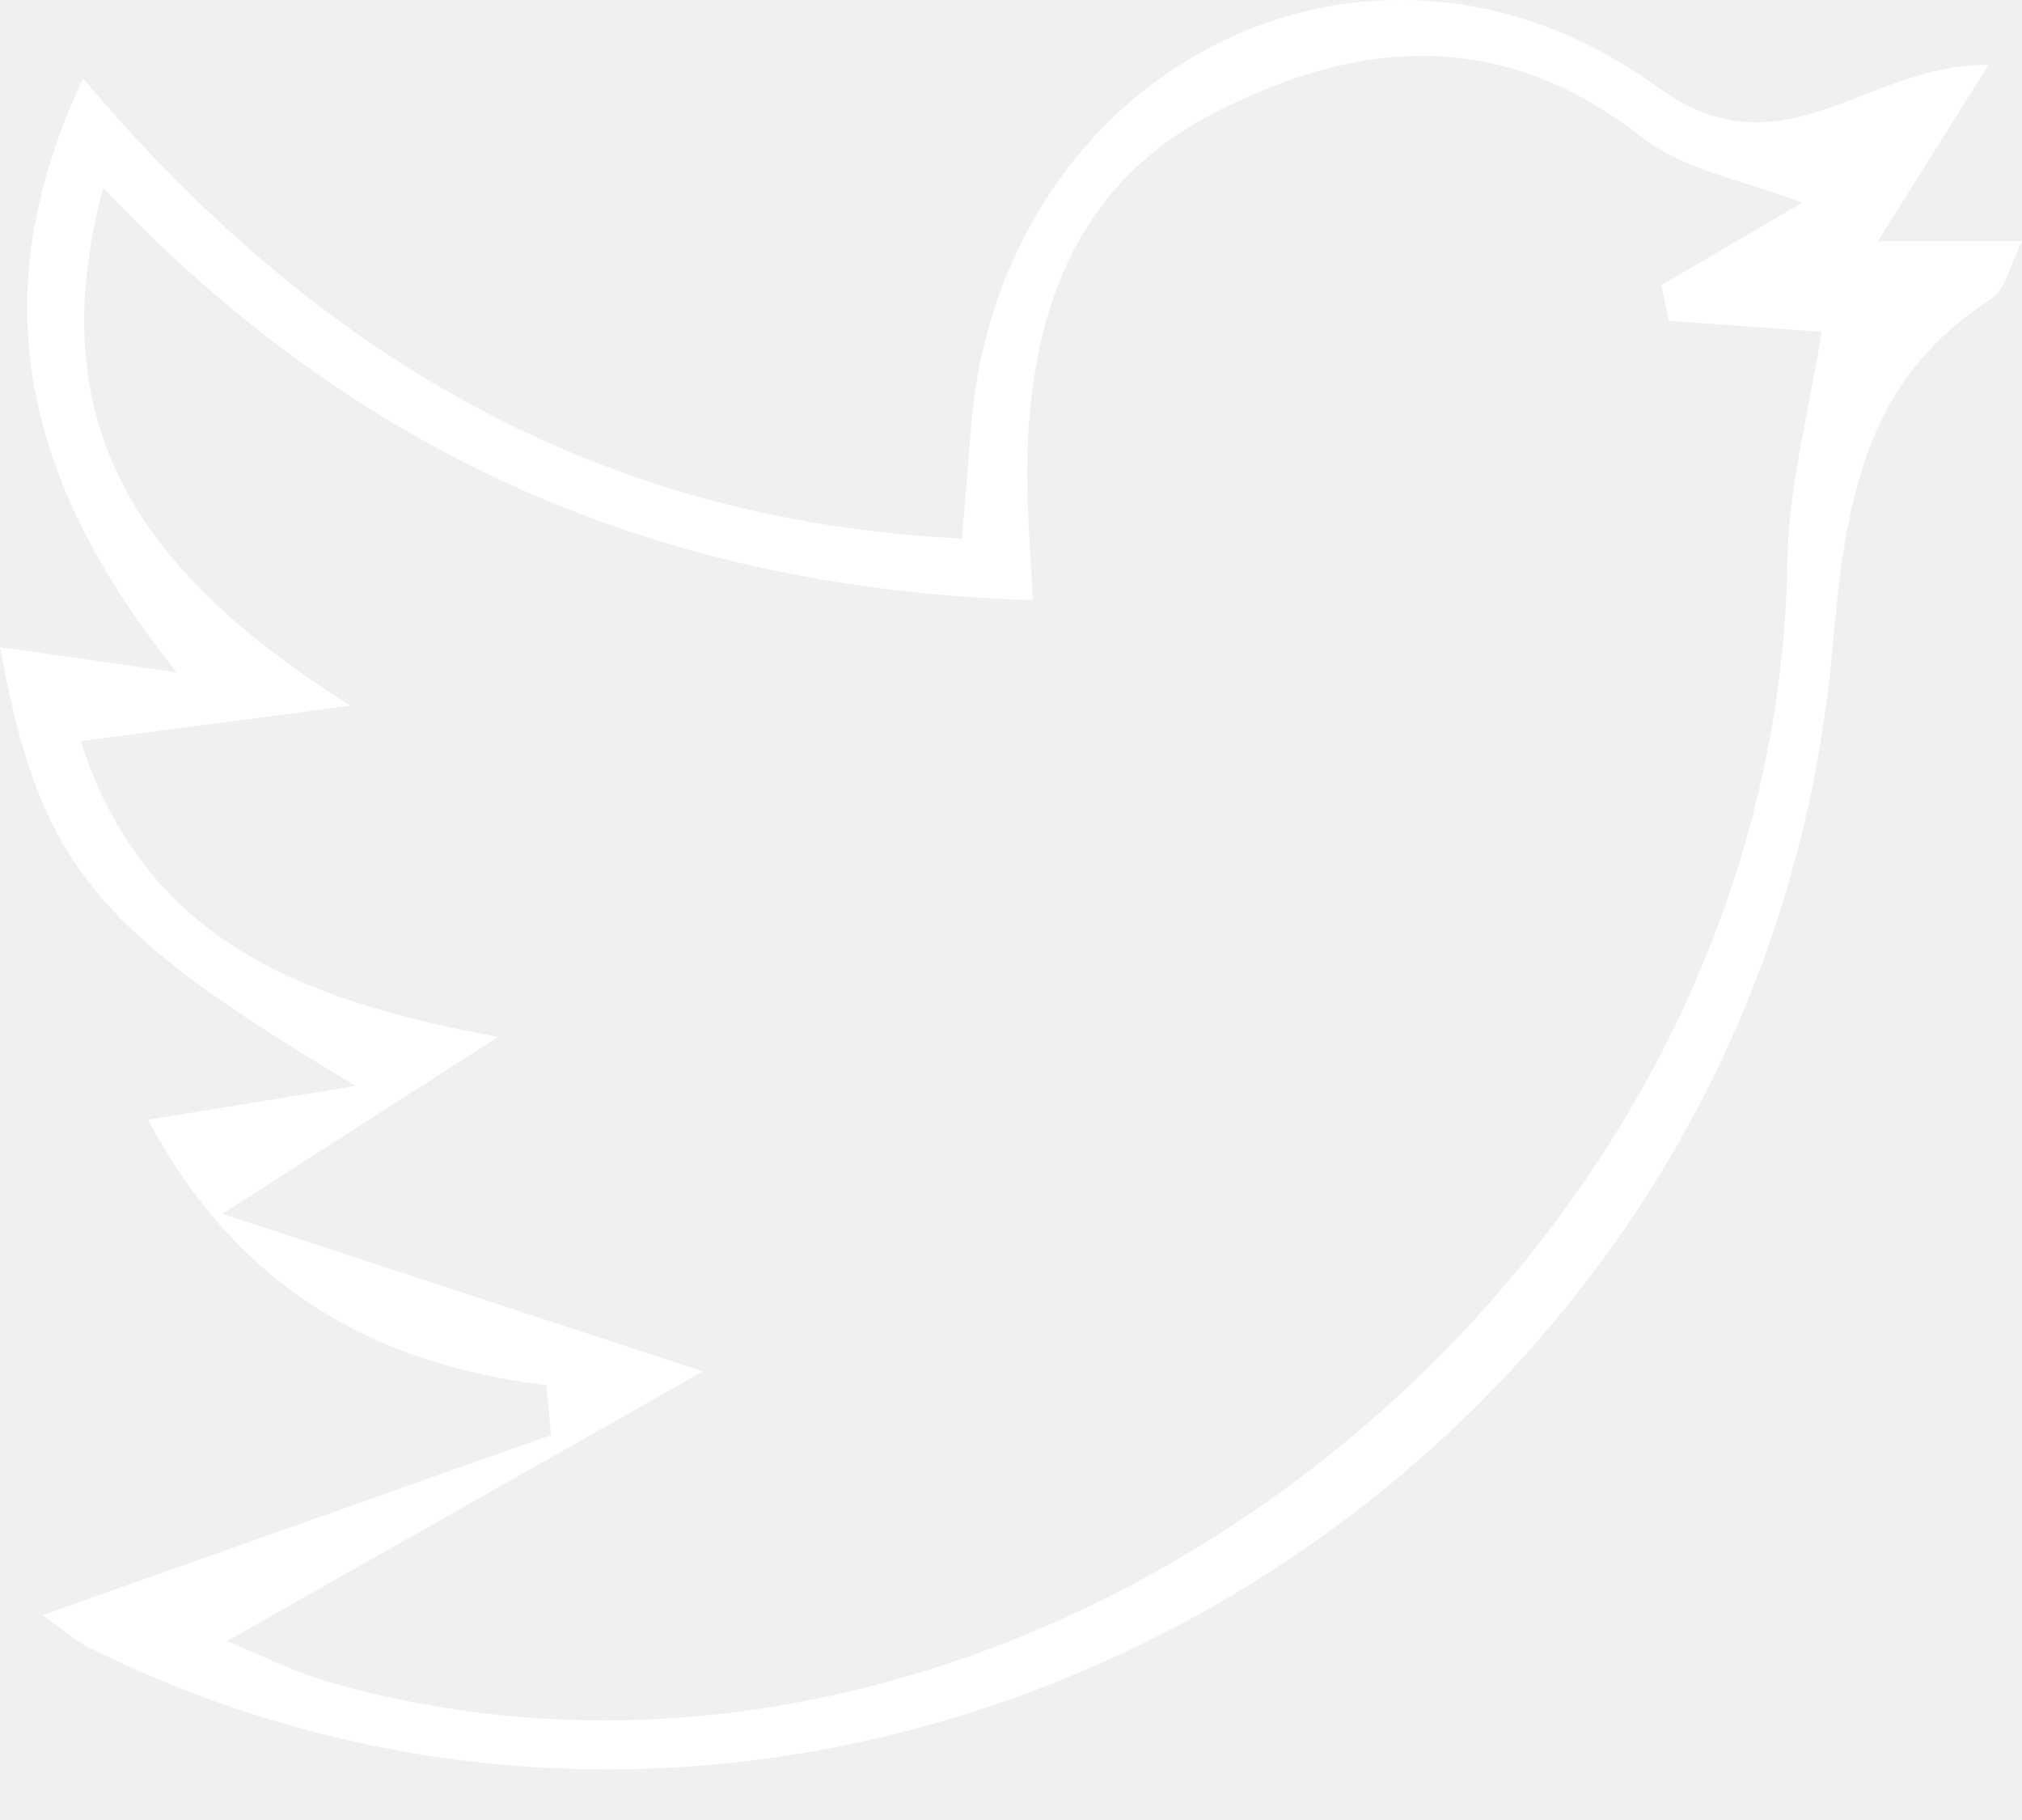
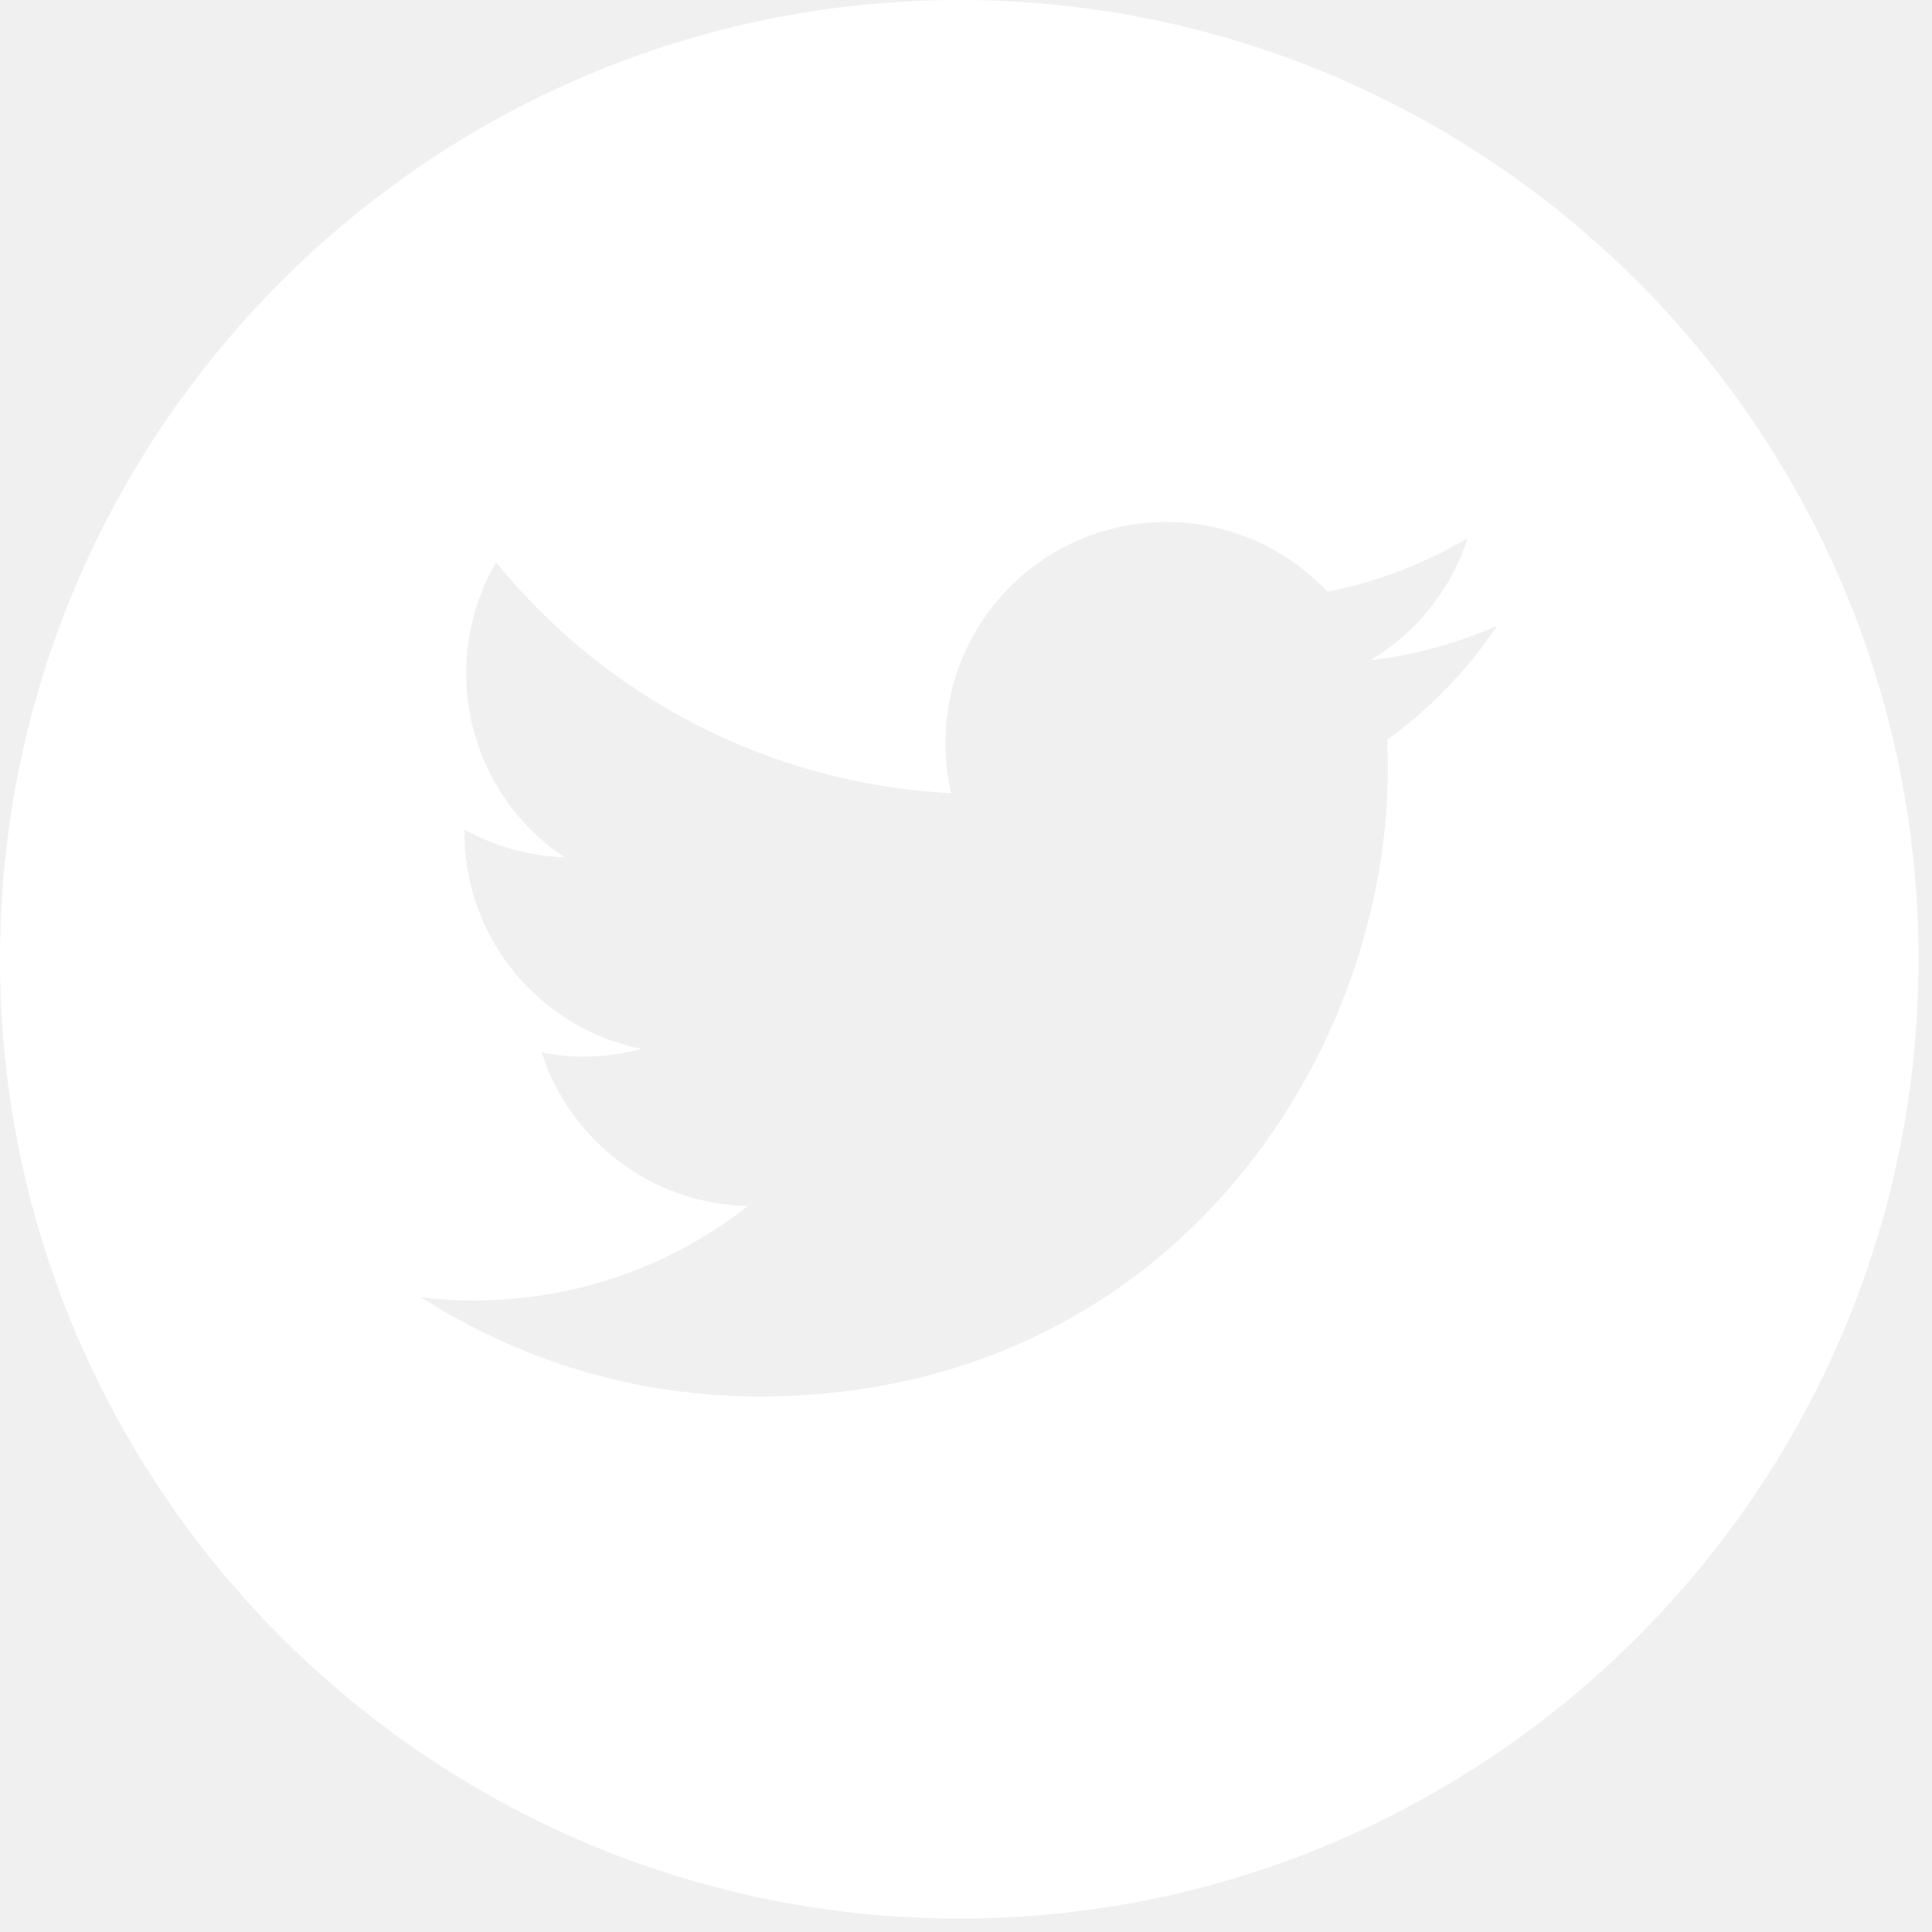
- <svg xmlns="http://www.w3.org/2000/svg" width="30px" height="27px" viewBox="0 0 30 27" version="1.1">
+ <svg xmlns="http://www.w3.org/2000/svg" width="50px" height="50px" viewBox="0 0 50 50" version="1.1">
  <g id="Symbols" stroke="none" stroke-width="1" fill="none" fill-rule="evenodd">
-     <g id="Mobile_hamburger_menu" transform="translate(-227, -589)">
-       <g id="Twitter-Icon" transform="translate(227, 589)">
-         <polygon id="Clip-2" points="0 0 30 0 30 26.25 0 26.25" />
-         <path d="M24.758,4.758 C24.723,4.582 24.686,4.406 24.65,4.23 C25.426,3.775 26.203,3.321 26.736,3.008 C25.915,2.684 24.995,2.534 24.345,2.026 C22.226,0.367 20.05,0.59 17.906,1.735 C15.92,2.796 15.267,4.729 15.24,6.912 C15.232,7.558 15.293,8.205 15.324,8.903 C9.868,8.741 5.351,6.823 1.531,2.787 C0.575,6.363 2.119,8.525 5.201,10.47 C3.506,10.692 2.43,10.832 1.194,10.994 C2.148,13.894 4.356,14.823 7.39,15.383 C5.996,16.277 4.973,16.934 3.299,18.008 C5.836,18.839 7.897,19.515 10.429,20.345 C7.932,21.76 5.646,23.054 3.366,24.346 C3.758,24.503 4.347,24.805 4.971,24.979 C15.137,27.82 26.356,19.121 26.52,8.318 C26.537,7.201 26.845,6.09 27.027,4.922 C26.408,4.878 25.583,4.817 24.758,4.758 M5.281,16.11 C1.369,13.785 0.593,12.807 0,9.601 C0.781,9.713 1.513,9.817 2.619,9.974 C0.411,7.203 -0.325,4.467 1.233,1.165 C4.681,5.251 8.849,7.734 14.273,7.989 C14.32,7.405 14.365,6.883 14.405,6.361 C14.819,1.012 20.313,-1.822 24.595,1.293 C26.457,2.648 27.703,0.93 29.503,0.964 C28.925,1.885 28.438,2.661 27.86,3.579 L30,3.579 C29.818,3.936 29.753,4.302 29.545,4.435 C27.636,5.66 27.378,7.469 27.186,9.637 C26.068,22.217 12.445,29.955 1.333,24.449 C1.103,24.335 0.906,24.152 0.635,23.96 C3.203,23.049 5.69,22.169 8.176,21.289 L8.108,20.55 C5.518,20.232 3.508,19.082 2.197,16.612 C3.172,16.454 3.989,16.32 5.281,16.11" id="Fill-1" fill="#FFFFFF" />
+     <g id="Desktop/Footer" transform="translate(-781, -411)" fill="#FFFFFF" fill-rule="nonzero">
+       <g id="Social-Media-Icons" transform="translate(609, 411)">
+         <g id="Twitter-logo-button" transform="translate(172, 0)">
+           <path d="M24.826,0 C11.137,0 0,11.137 0,24.826 C0,38.514 11.137,49.652 24.826,49.652 C38.514,49.652 49.652,38.514 49.652,24.826 C49.652,11.137 38.516,0 24.826,0 Z M35.901,19.144 C35.912,19.39 35.918,19.638 35.918,19.886 C35.918,27.437 30.172,36.141 19.659,36.141 C16.432,36.141 13.428,35.198 10.9,33.576 C11.347,33.629 11.802,33.656 12.263,33.656 C14.941,33.656 17.404,32.742 19.36,31.21 C16.86,31.164 14.749,29.512 14.022,27.241 C14.37,27.307 14.729,27.344 15.096,27.344 C15.617,27.344 16.123,27.276 16.602,27.145 C13.988,26.621 12.019,24.312 12.019,21.542 C12.019,21.518 12.019,21.493 12.02,21.47 C12.79,21.897 13.671,22.155 14.607,22.184 C13.075,21.161 12.066,19.411 12.066,17.429 C12.066,16.381 12.347,15.399 12.839,14.555 C15.656,18.013 19.868,20.287 24.616,20.527 C24.518,20.108 24.469,19.673 24.469,19.224 C24.469,16.069 27.027,13.51 30.182,13.51 C31.826,13.51 33.309,14.204 34.353,15.314 C35.656,15.058 36.876,14.584 37.983,13.927 C37.553,15.262 36.65,16.381 35.467,17.089 C36.624,16.951 37.728,16.645 38.749,16.19 C37.987,17.334 37.018,18.341 35.901,19.144 Z" id="Shape" />
+         </g>
      </g>
    </g>
  </g>
</svg>
